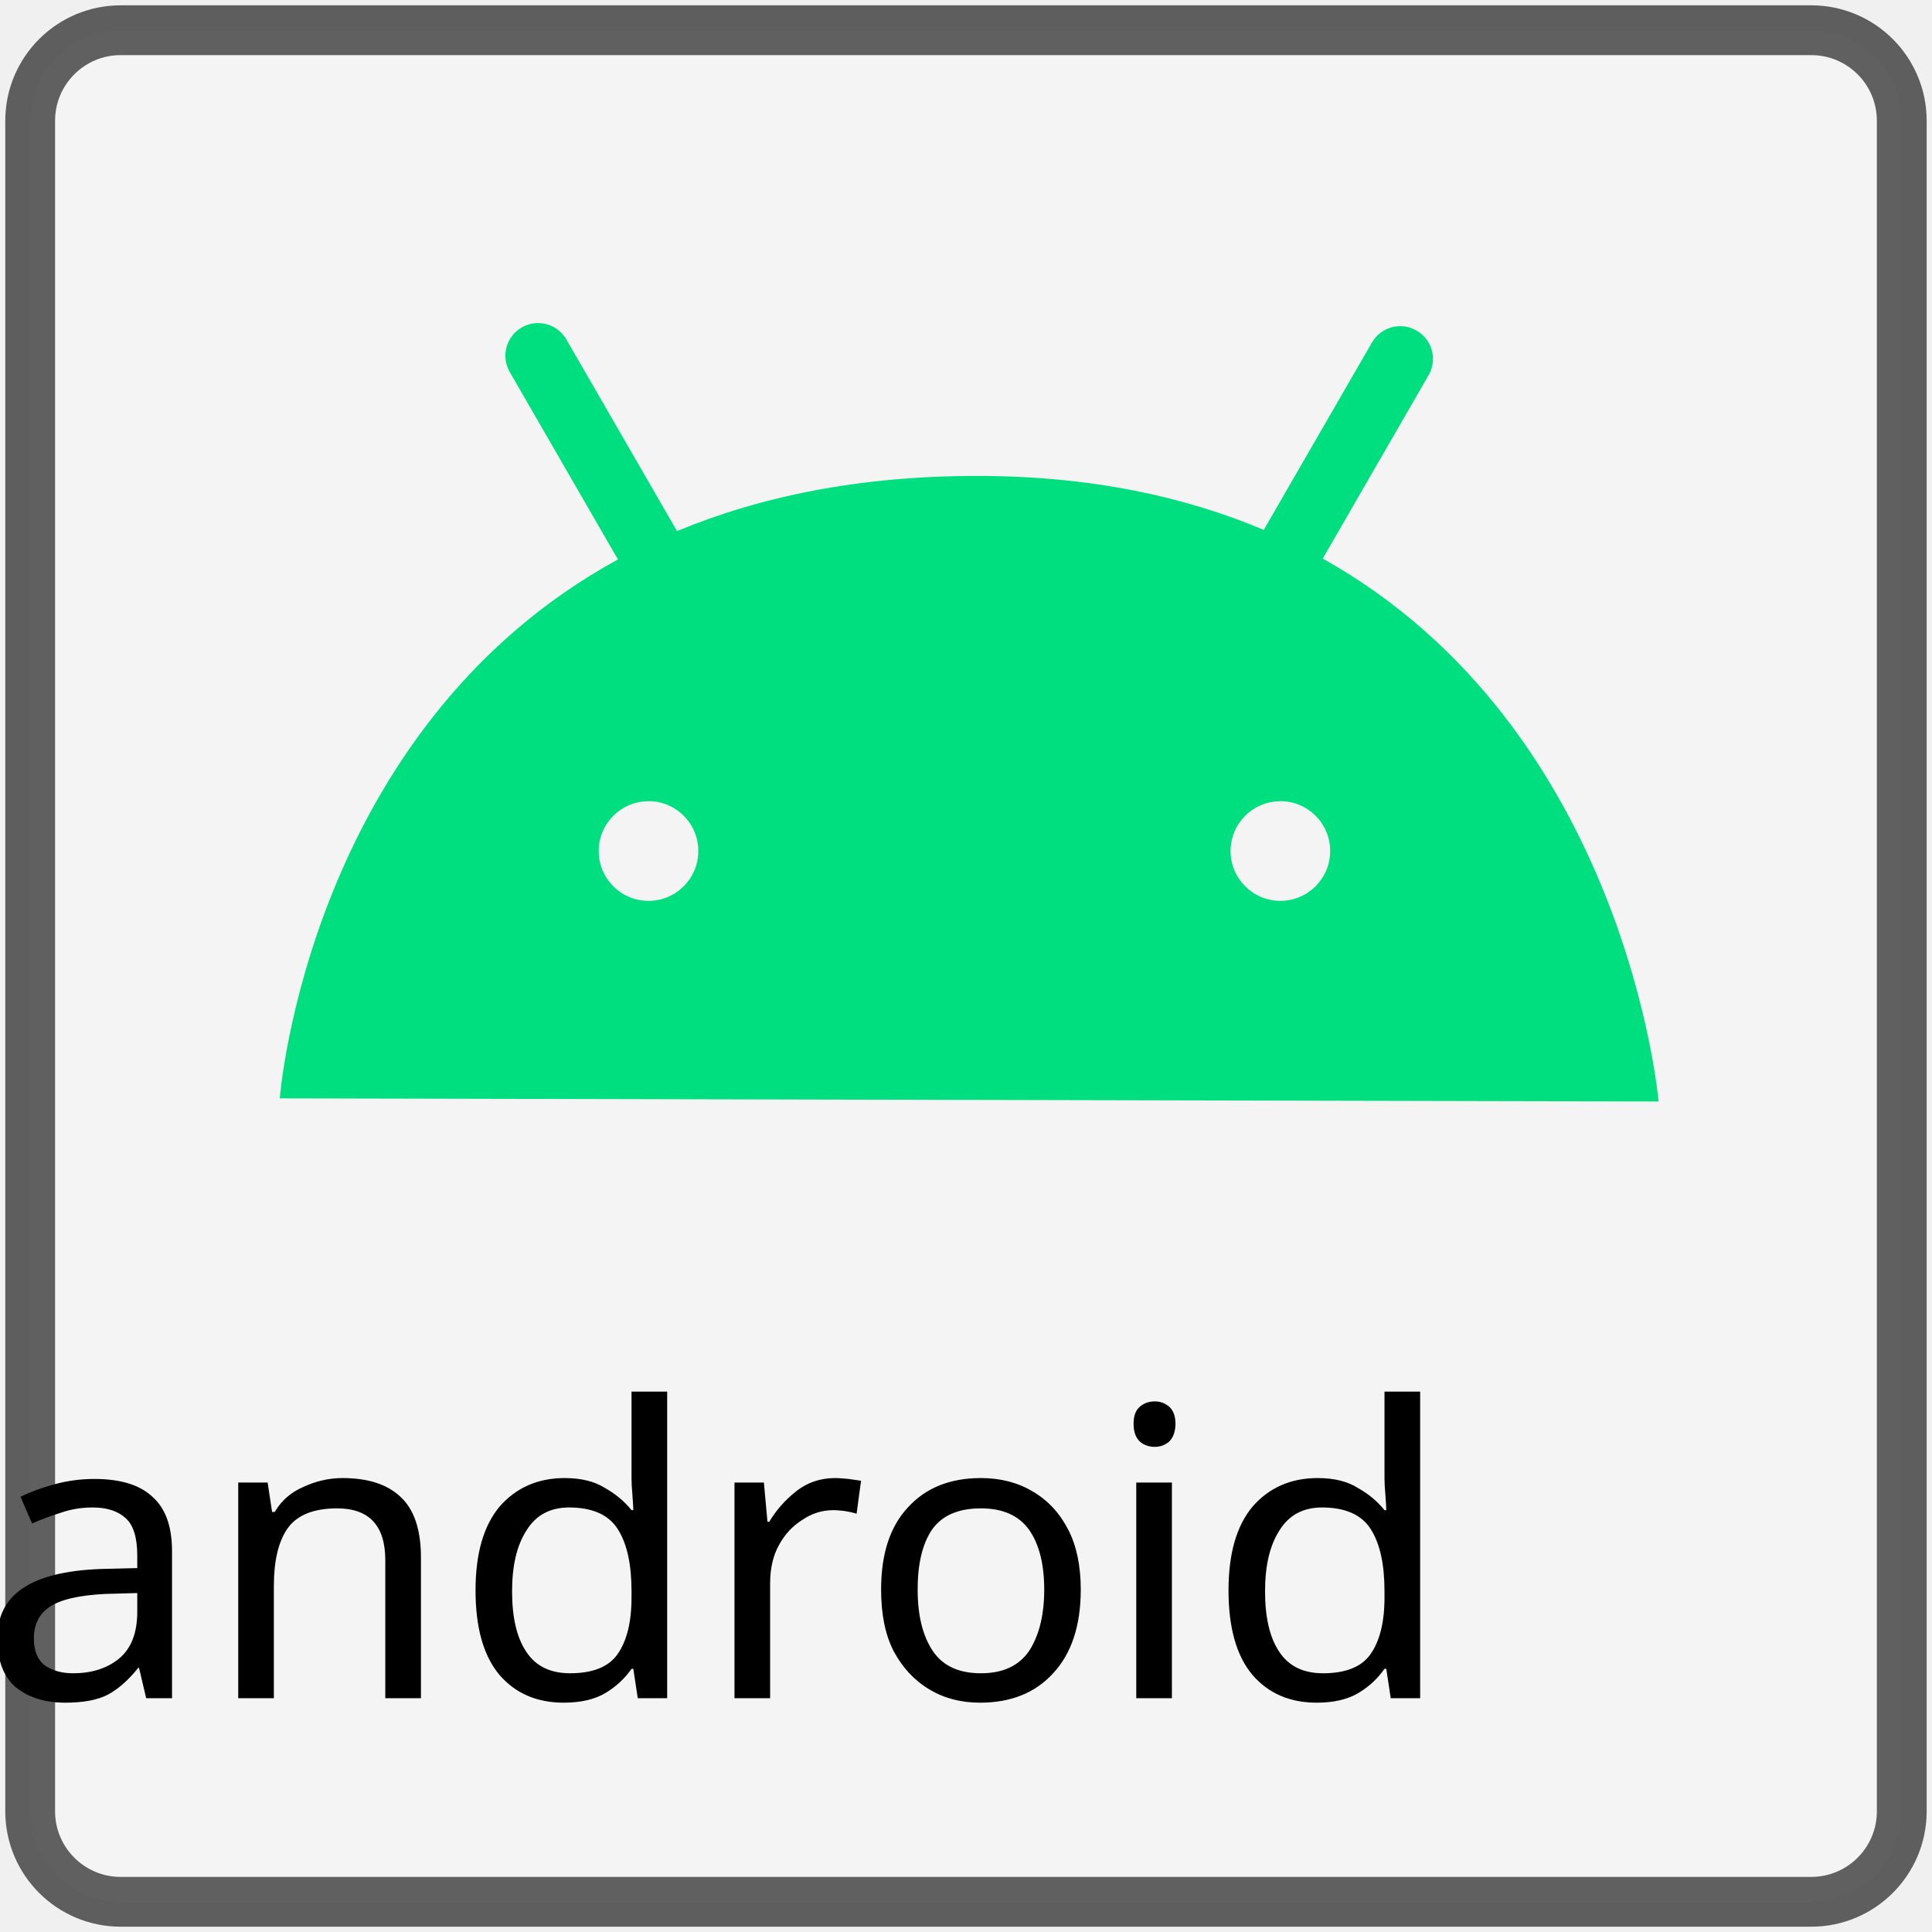
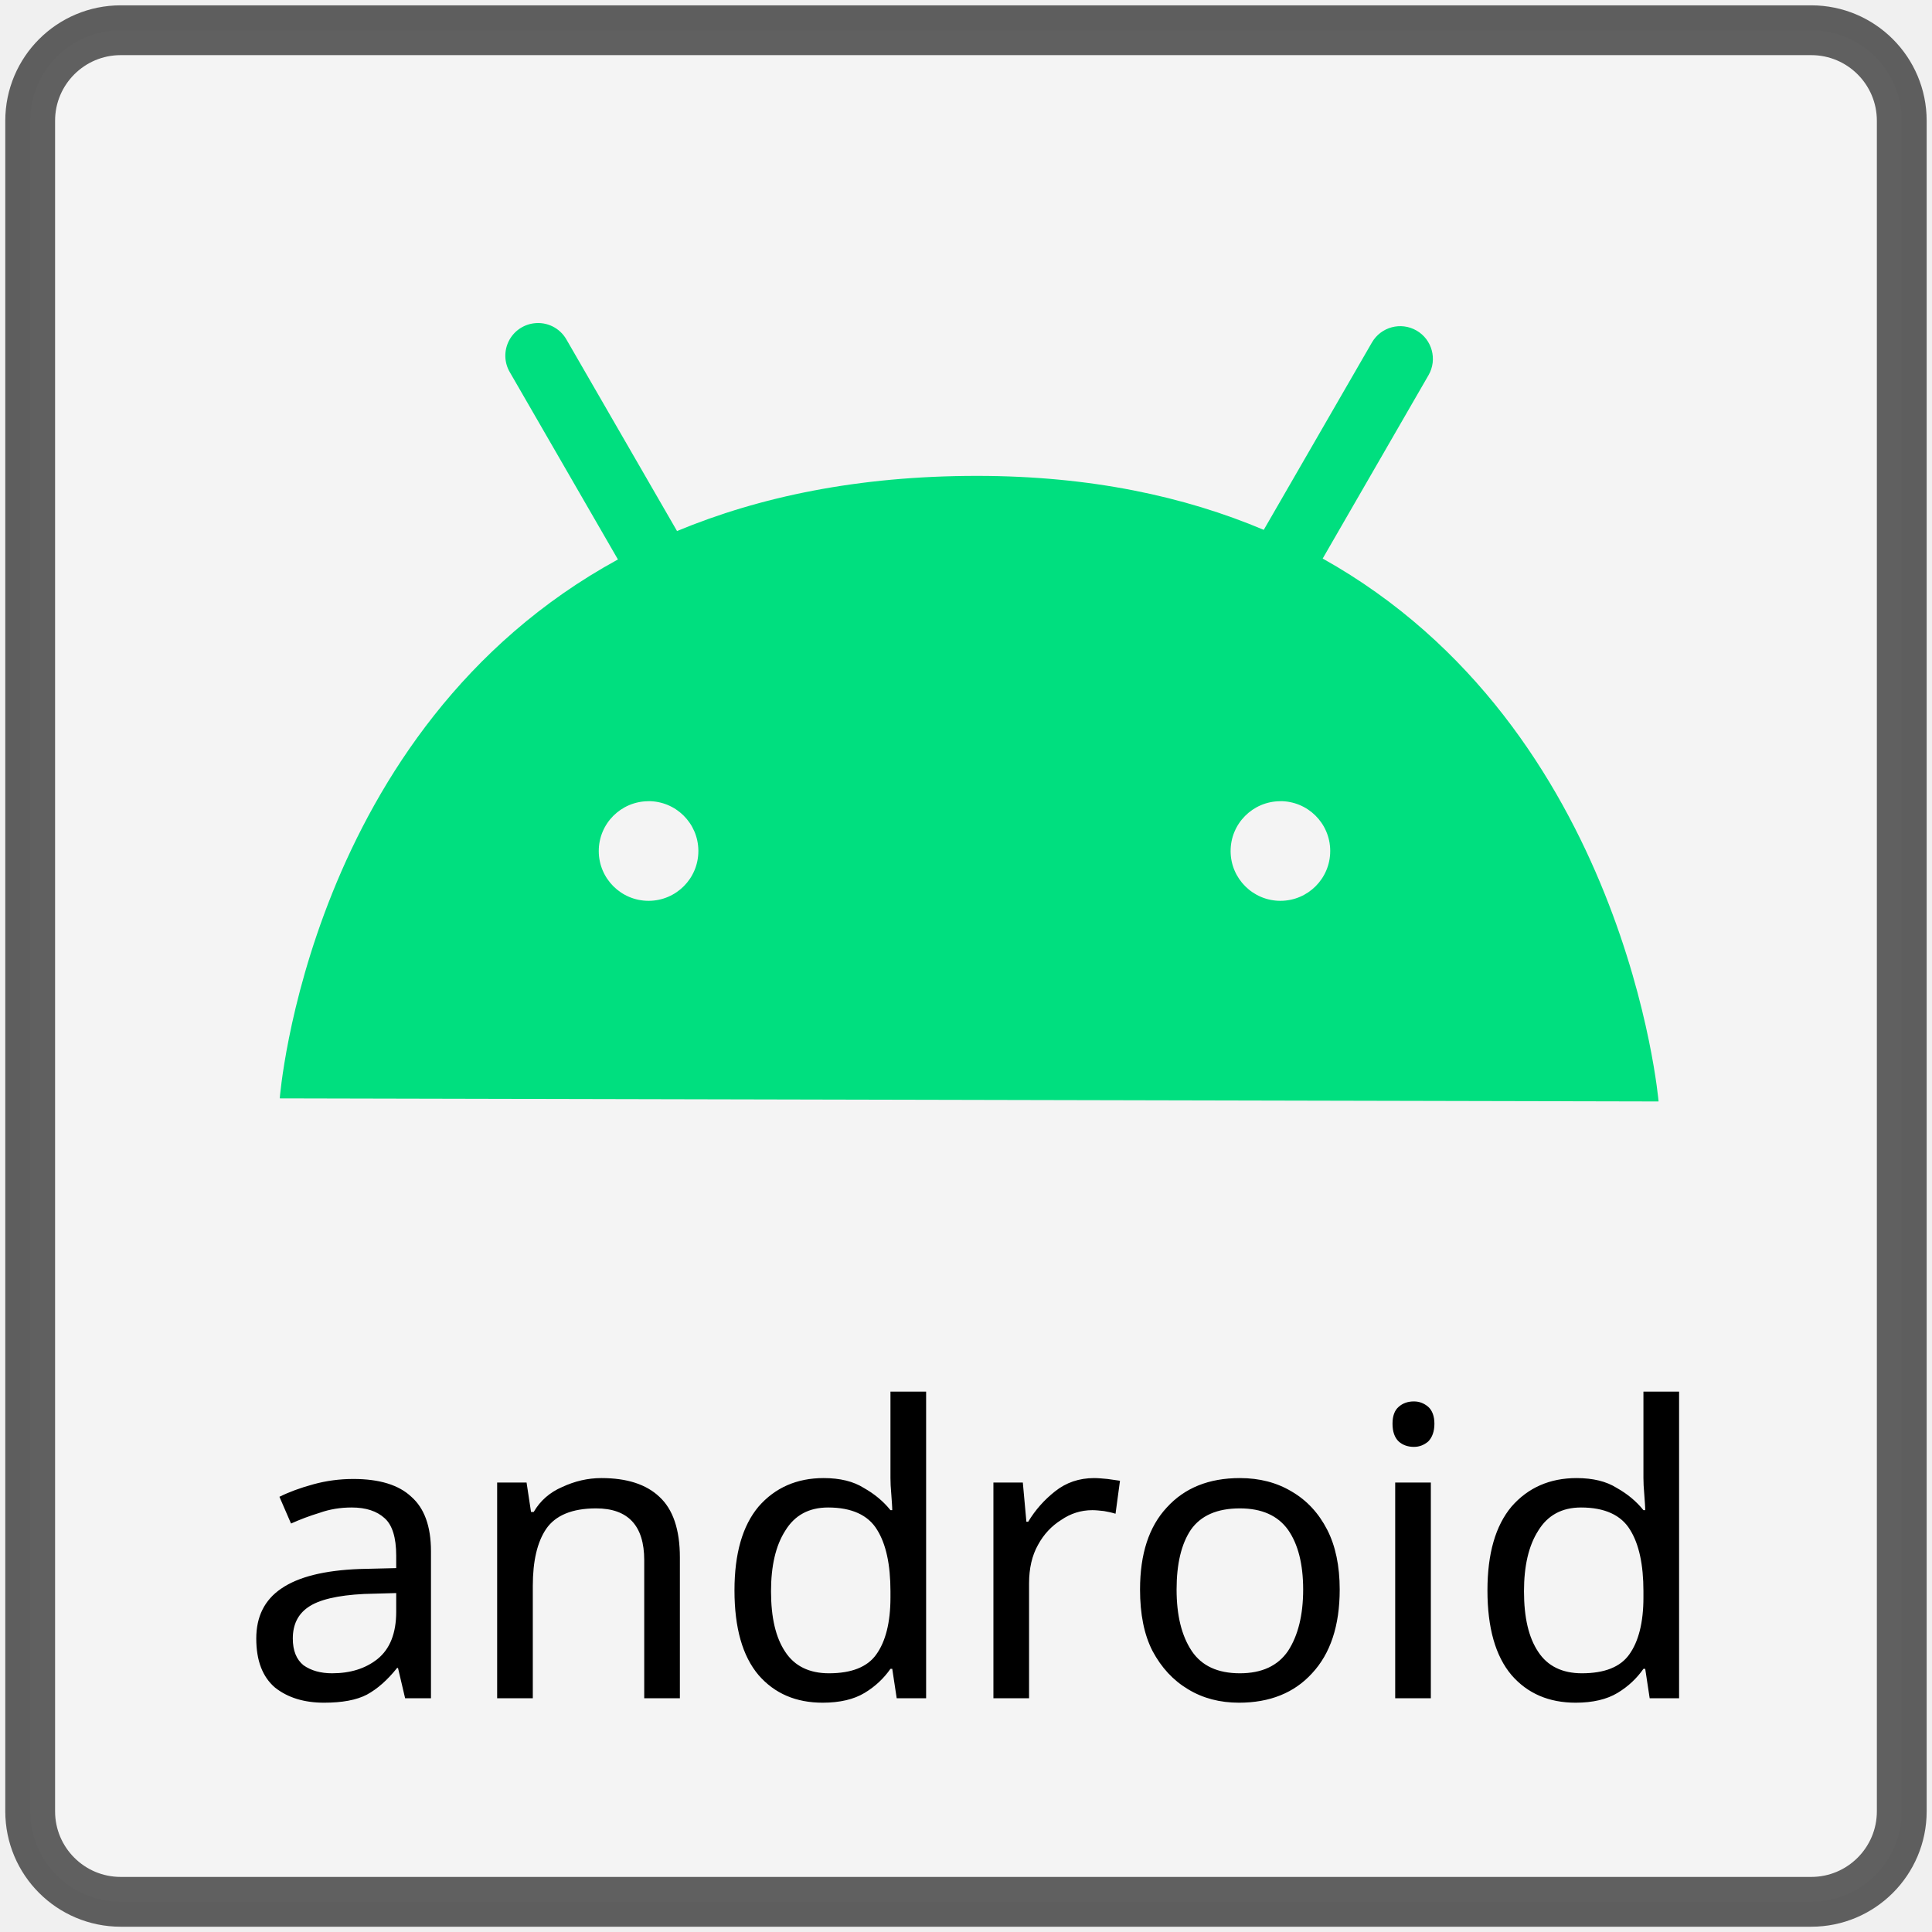
- <svg xmlns="http://www.w3.org/2000/svg" width="128" height="128" viewBox="0 0 33.867 33.867" version="1.1" id="svg1100">
-   <defs id="defs1094" />
-   <g id="layer1" transform="translate(0,-263.1333)">
-     <rect style="opacity:1;vector-effect:none;fill:#ffffff;fill-opacity:0.267;stroke:#000000;stroke-width:0.873;stroke-linecap:round;stroke-linejoin:round;stroke-miterlimit:4;stroke-dasharray:none;stroke-dashoffset:0;stroke-opacity:0.608;paint-order:normal" id="rect1716" width="32.808" height="32.808" x="0.529" y="263.663" ry="1.587" />
-     <text xml:space="preserve" style="font-style:normal;font-variant:normal;font-weight:normal;font-stretch:normal;font-size:6.984px;line-height:0;font-family:Quicksand;-inkscape-font-specification:Quicksand;text-align:center;letter-spacing:0px;word-spacing:0px;text-anchor:middle;fill:#000000;fill-opacity:1;stroke:none;stroke-width:0.873" x="17.095" y="292.901" id="text1720">
-       <tspan id="tspan1718" x="17.095" y="292.901" style="font-size:7.056px;stroke-width:0.873">android</tspan>
+ <svg xmlns="http://www.w3.org/2000/svg" width="128" height="128" viewBox="0 0 33.867 33.867">
+   <g transform="translate(0 -263.133)">
+     <rect width="32.808" height="32.808" x=".529" y="263.663" ry="1.587" fill="#fff" fill-opacity=".267" stroke="#000" stroke-width=".873" stroke-linecap="round" stroke-linejoin="round" stroke-opacity=".608" />
+     <text style="line-height:0;-inkscape-font-specification:Quicksand;text-align:center" x="17.095" y="292.901" font-weight="400" font-size="6.984" font-family="Quicksand" letter-spacing="0" word-spacing="0" text-anchor="middle" stroke-width=".873">
+       <tspan x="17.095" y="292.901" font-size="7.056">android</tspan>
    </text>
-     <path id="path1722" d="m 9.362,268.8 c -0.074,0.01 -0.148,0.034 -0.216,0.073 -0.275,0.159 -0.368,0.508 -0.21,0.783 l 1.896,3.284 c -5.438,2.974 -5.928,9.447 -5.928,9.447 l 24.17,0.055 c 0,0 -0.557,-6.539 -5.887,-9.517 l 1.855,-3.214 c 0.159,-0.275 0.065,-0.624 -0.21,-0.783 -0.275,-0.159 -0.624,-0.065 -0.783,0.21 l -1.896,3.284 c -1.385,-0.585 -3.04,-0.946 -5.028,-0.946 -2.088,0 -3.818,0.369 -5.257,0.967 l -1.94,-3.359 c -0.119,-0.206 -0.345,-0.311 -0.566,-0.283 z m 2.003,8.377 a 0.873,0.873 0 0 1 0.876,0.868 v 0.007 a 0.873,0.873 0 0 1 -0.871,0.873 0.873,0.873 0 0 1 -0.875,-0.87 0.873,0.873 0 0 1 0.87,-0.876 z m 11.076,0 a 0.873,0.873 0 0 1 0.876,0.868 v 0.007 a 0.873,0.873 0 0 1 -0.871,0.873 0.873,0.873 0 0 1 -0.875,-0.871 0.873,0.873 0 0 1 0.87,-0.875 z" style="fill:#00df7f;fill-opacity:1;stroke:none;stroke-width:0.873;stroke-linecap:butt;stroke-linejoin:miter;stroke-miterlimit:4;stroke-dasharray:none;stroke-opacity:1" />
+     <path d="M9.362 268.8a.572.572 0 00-.426.856l1.896 3.284c-5.438 2.973-5.928 9.447-5.928 9.447l24.17.054s-.557-6.538-5.888-9.517l1.855-3.214a.572.572 0 10-.992-.573l-1.896 3.284c-1.385-.585-3.04-.946-5.028-.946-2.088 0-3.818.369-5.257.967l-1.94-3.36a.571.571 0 00-.566-.282zm2.004 8.377a.873.873 0 01.876.867v.007a.873.873 0 01-.871.873.873.873 0 01-.875-.87.873.873 0 01.87-.876zm11.075 0a.873.873 0 01.877.867v.007a.873.873 0 01-.872.873.873.873 0 01-.874-.87.873.873 0 01.87-.876z" fill="#00df7f" />
  </g>
</svg>
